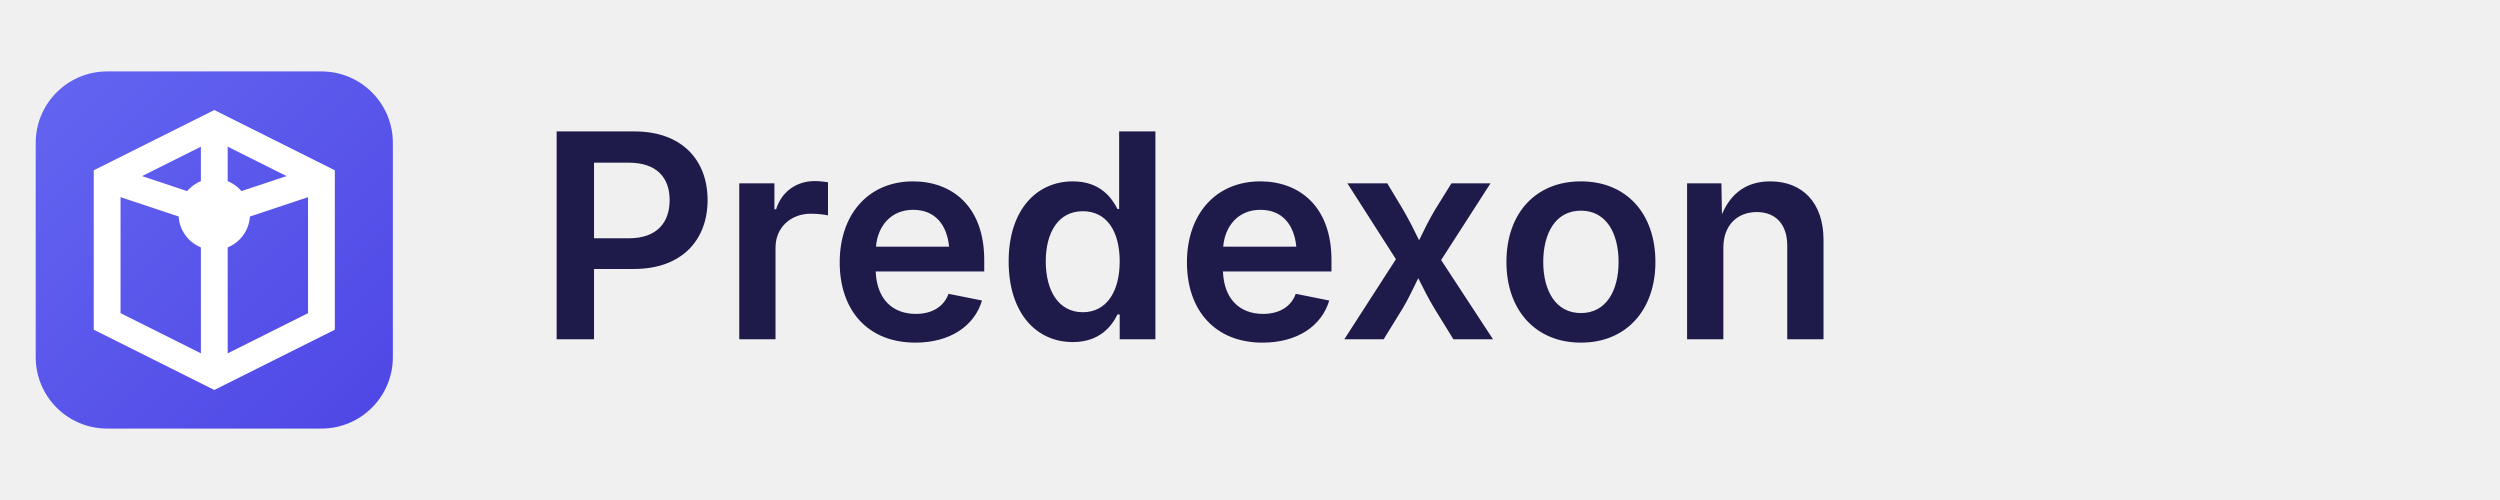
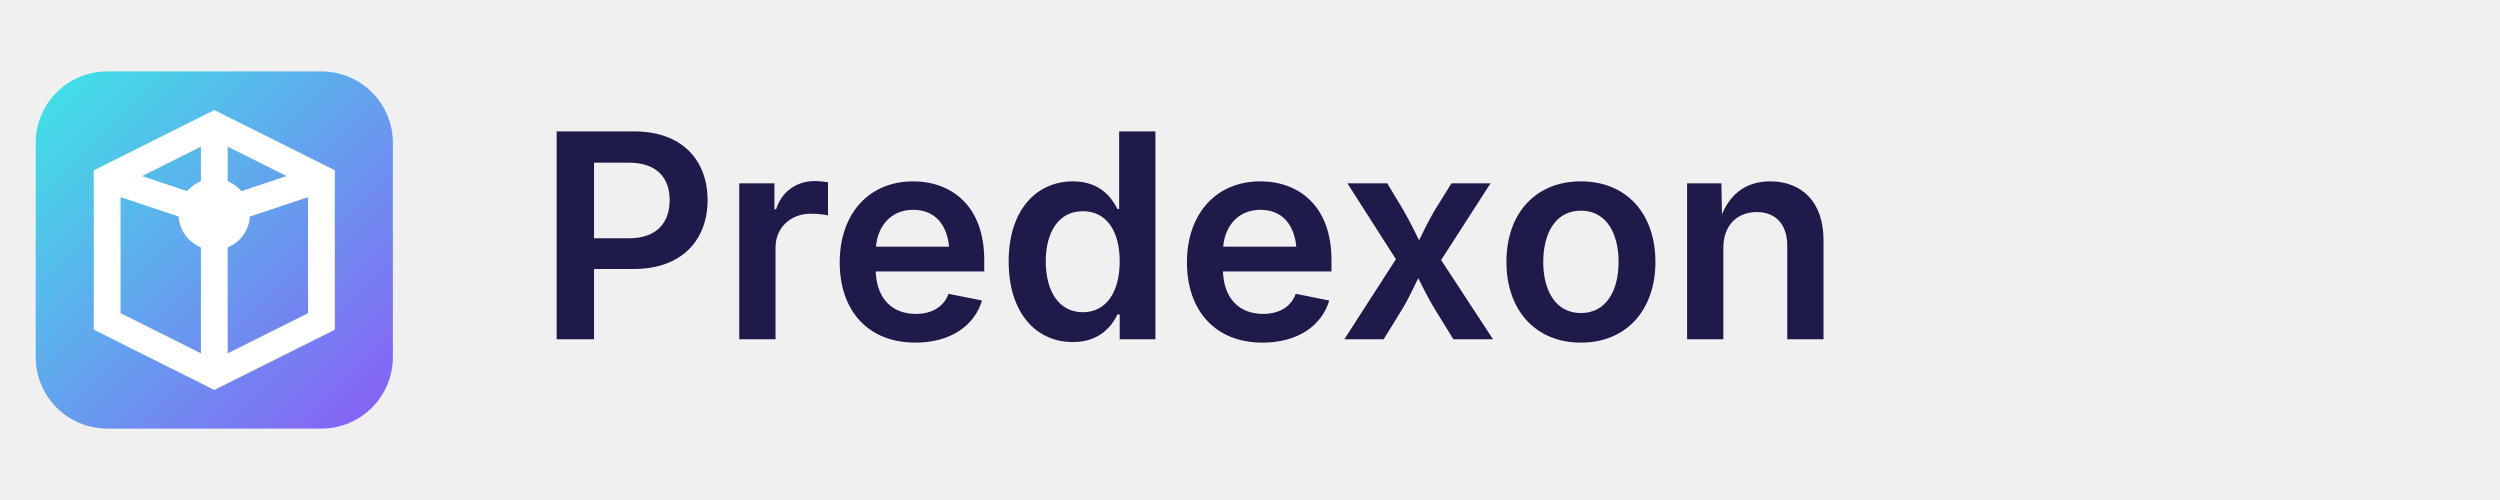
<svg xmlns="http://www.w3.org/2000/svg" width="140" height="28" viewBox="0 0 140 28" fill="none">
  <rect x="2" y="4" width="20" height="20" rx="4" fill="url(#logo-gradient)" />
  <path d="M6 10L12 7L18 10V18L12 21L6 18V10Z" stroke="white" stroke-width="1.5" fill="none" />
  <path d="M12 7V12M12 12L6 10M12 12L18 10M12 12V21" stroke="white" stroke-width="1.5" />
  <circle cx="12" cy="12" r="2" fill="white" />
  <text x="30" y="19" font-family="system-ui, -apple-system, sans-serif" font-size="16" font-weight="600" fill="#1e1b4b">
    Predexon
  </text>
  <defs>
    <linearGradient id="logo-gradient" x1="2" y1="4" x2="22" y2="24" gradientUnits="userSpaceOnUse">
-       <stop stop-color="#6366F1" />
-       <stop offset="1" stop-color="#4F46E5" />
+       <stop stop-color="#3EE6E6" />
+       <stop offset="1" stop-color="#8A5CF6" />
    </linearGradient>
  </defs>
</svg>
